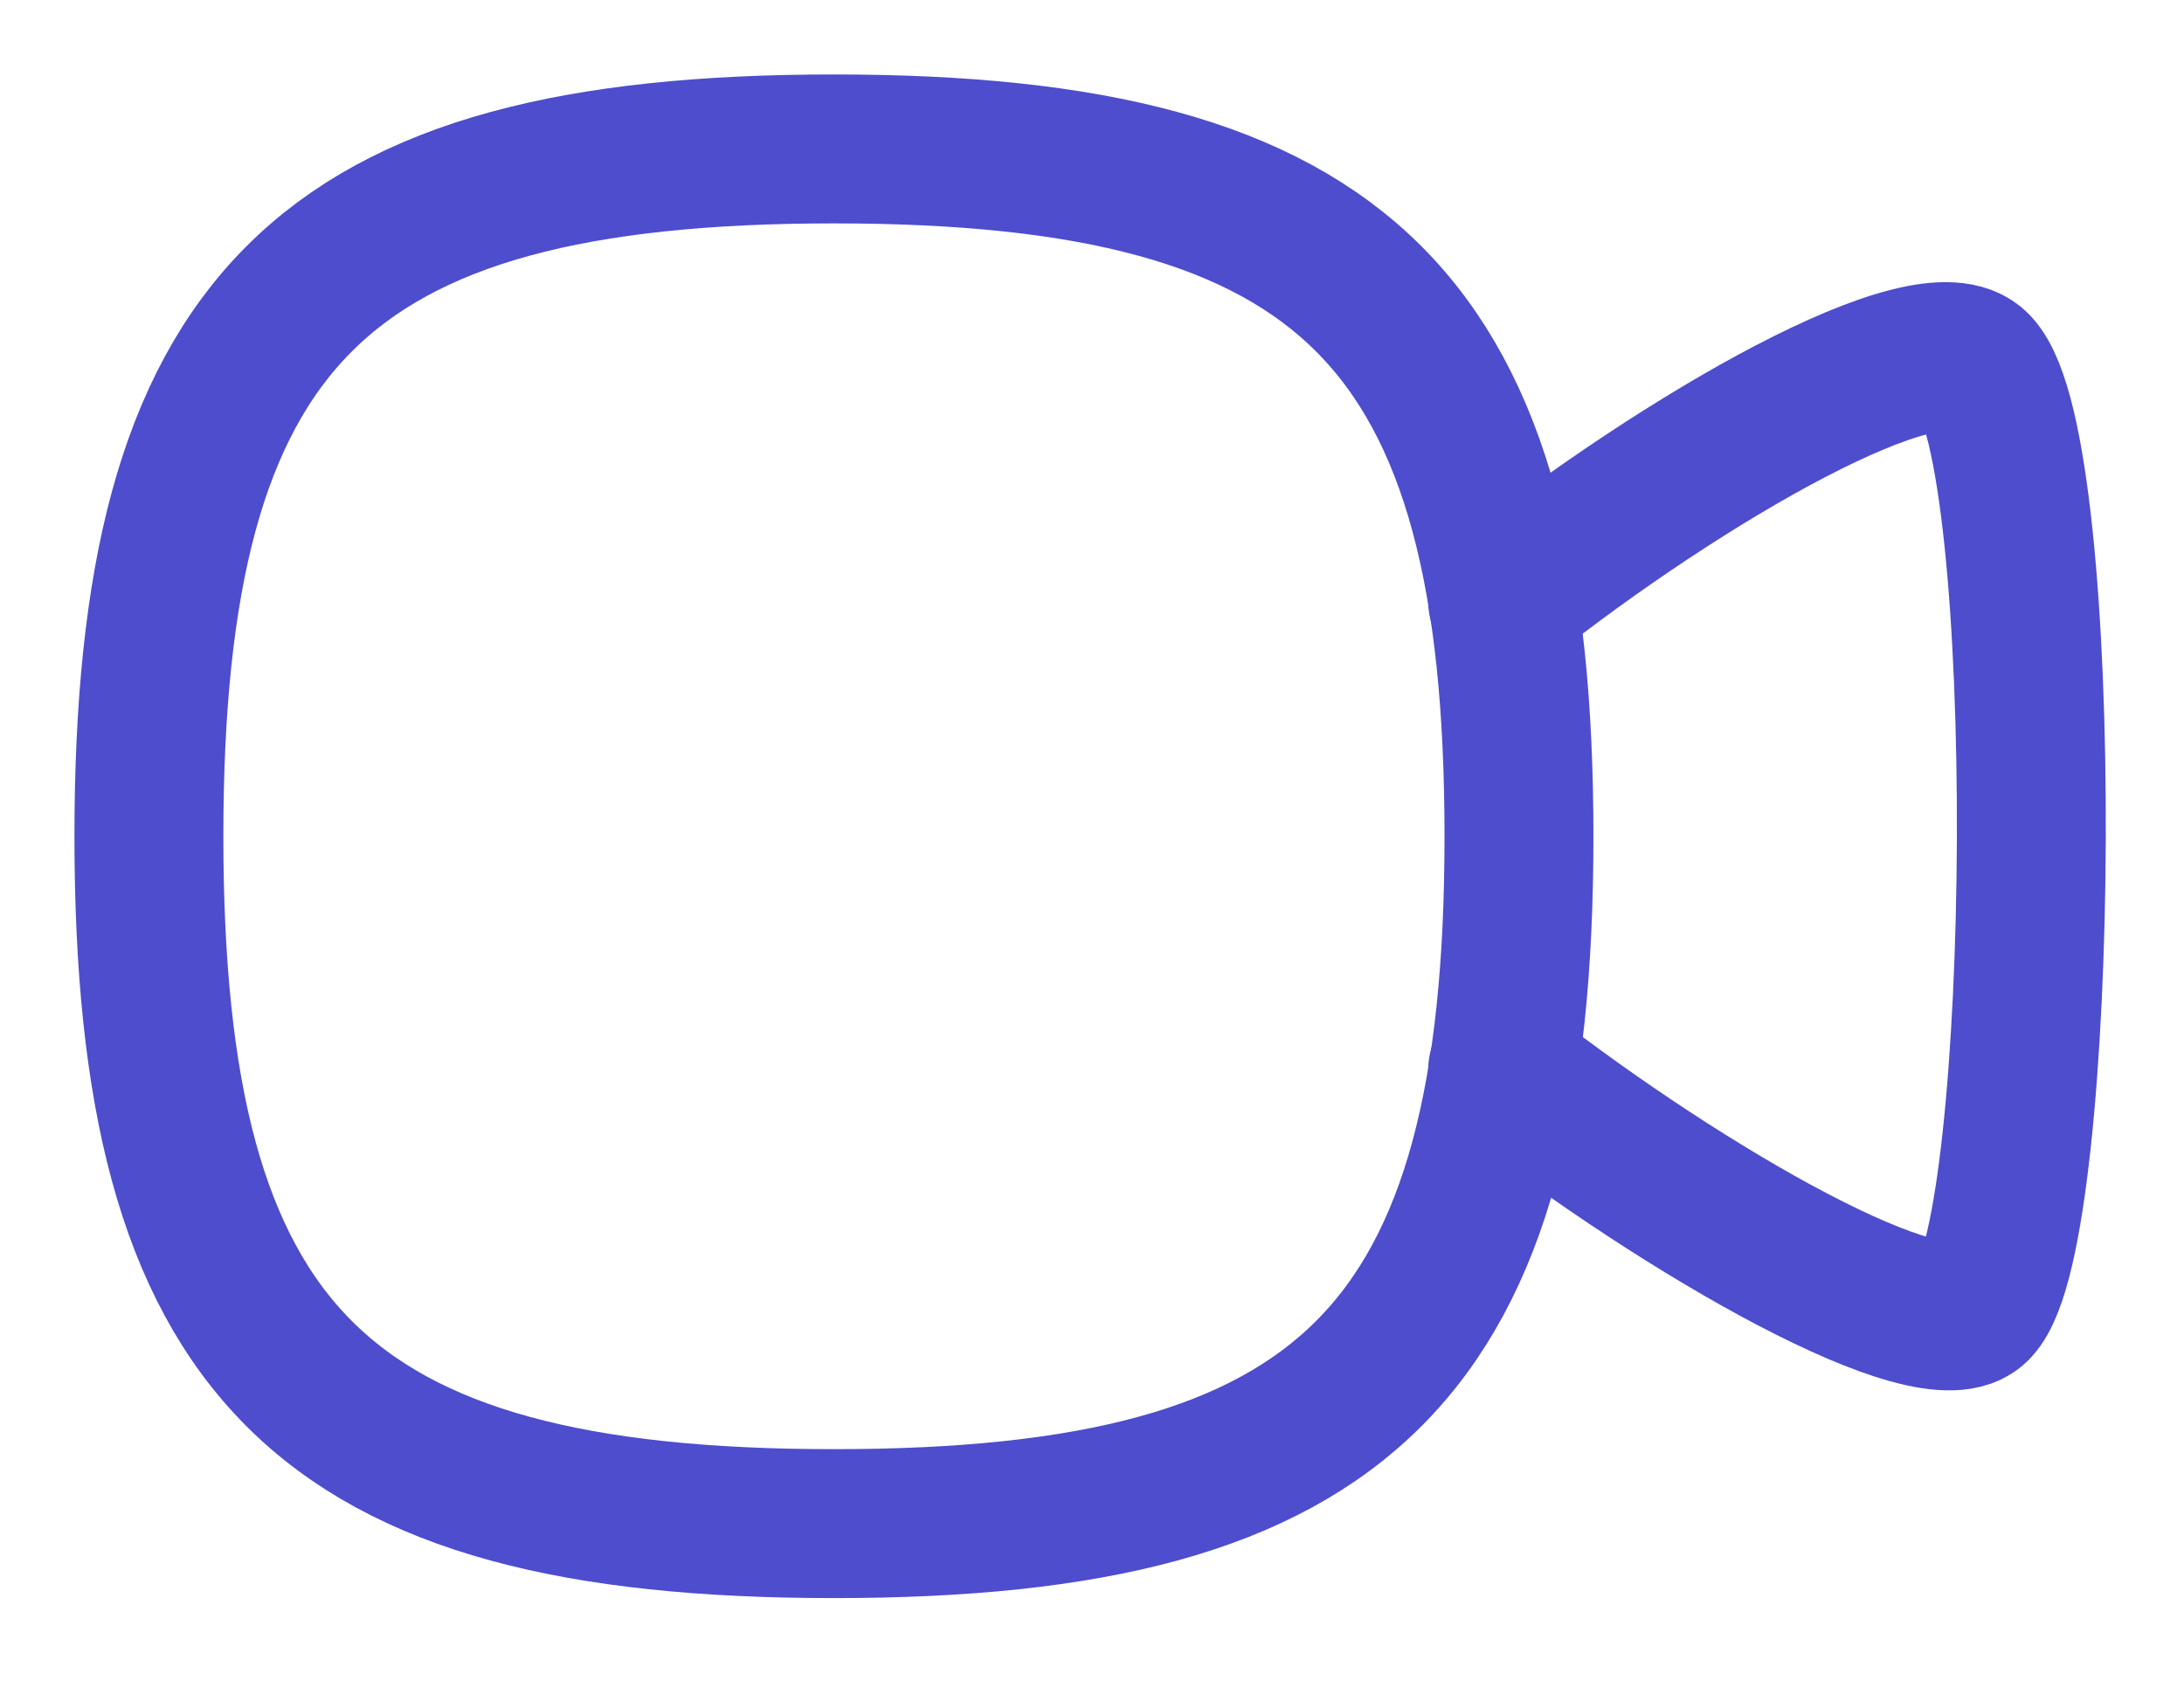
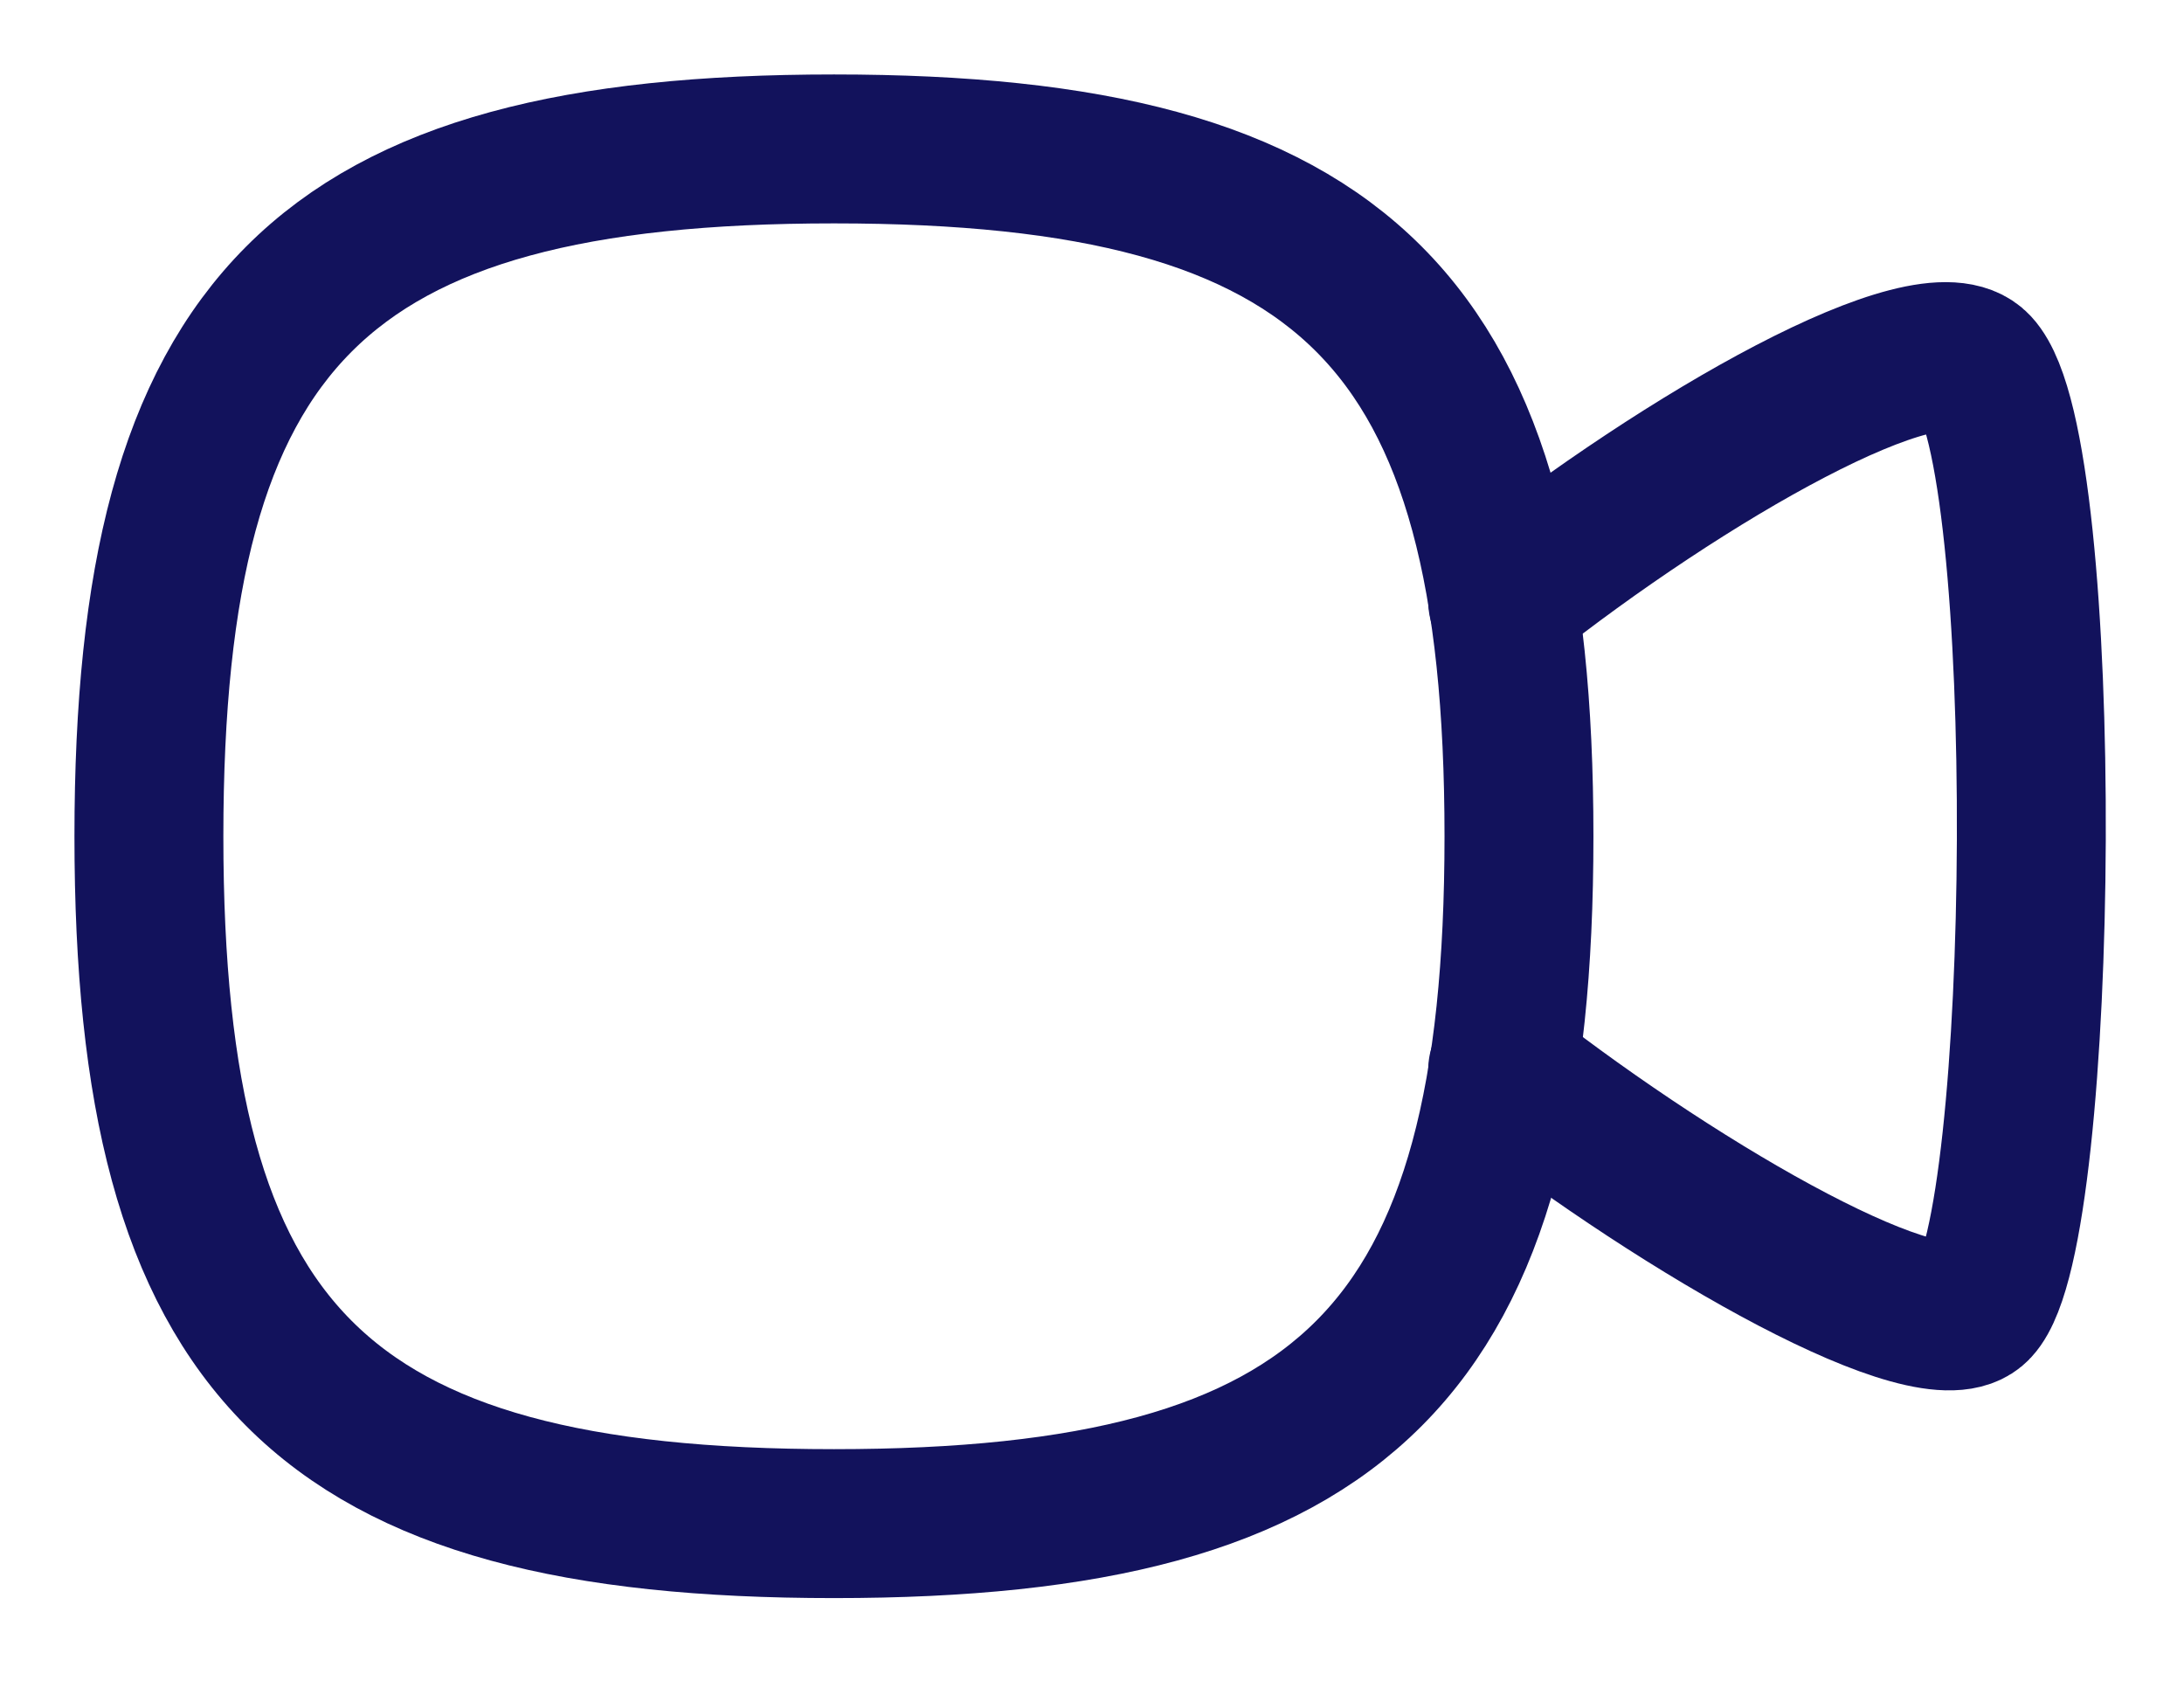
<svg xmlns="http://www.w3.org/2000/svg" width="22" height="17" viewBox="0 0 22 17" fill="none">
-   <path d="M15.137 6.058C16.975 4.601 19.442 3.192 19.909 3.696C20.68 4.525 20.613 12.411 19.909 13.163C19.48 13.63 16.994 12.22 15.137 10.773" stroke="#4D4DCD" stroke-width="1.5" stroke-linecap="round" stroke-linejoin="round" />
-   <path fill-rule="evenodd" clip-rule="evenodd" d="M1.5 8.423C1.5 3.23 3.225 1.5 8.401 1.5C13.576 1.5 15.301 3.23 15.301 8.423C15.301 13.614 13.576 15.346 8.401 15.346C3.225 15.346 1.5 13.614 1.5 8.423Z" stroke="#4D4DCD" stroke-width="1.5" stroke-linecap="round" stroke-linejoin="round" />
+   <path d="M15.137 6.058C16.975 4.601 19.442 3.192 19.909 3.696C20.68 4.525 20.613 12.411 19.909 13.163C19.48 13.63 16.994 12.22 15.137 10.773" stroke="#12125C" stroke-width="1.5" stroke-linecap="round" stroke-linejoin="round" />
+   <path fill-rule="evenodd" clip-rule="evenodd" d="M1.5 8.423C1.5 3.23 3.225 1.5 8.401 1.5C13.576 1.5 15.301 3.23 15.301 8.423C15.301 13.614 13.576 15.346 8.401 15.346C3.225 15.346 1.5 13.614 1.5 8.423Z" stroke="#12125C" stroke-width="1.5" stroke-linecap="round" stroke-linejoin="round" />
</svg>
